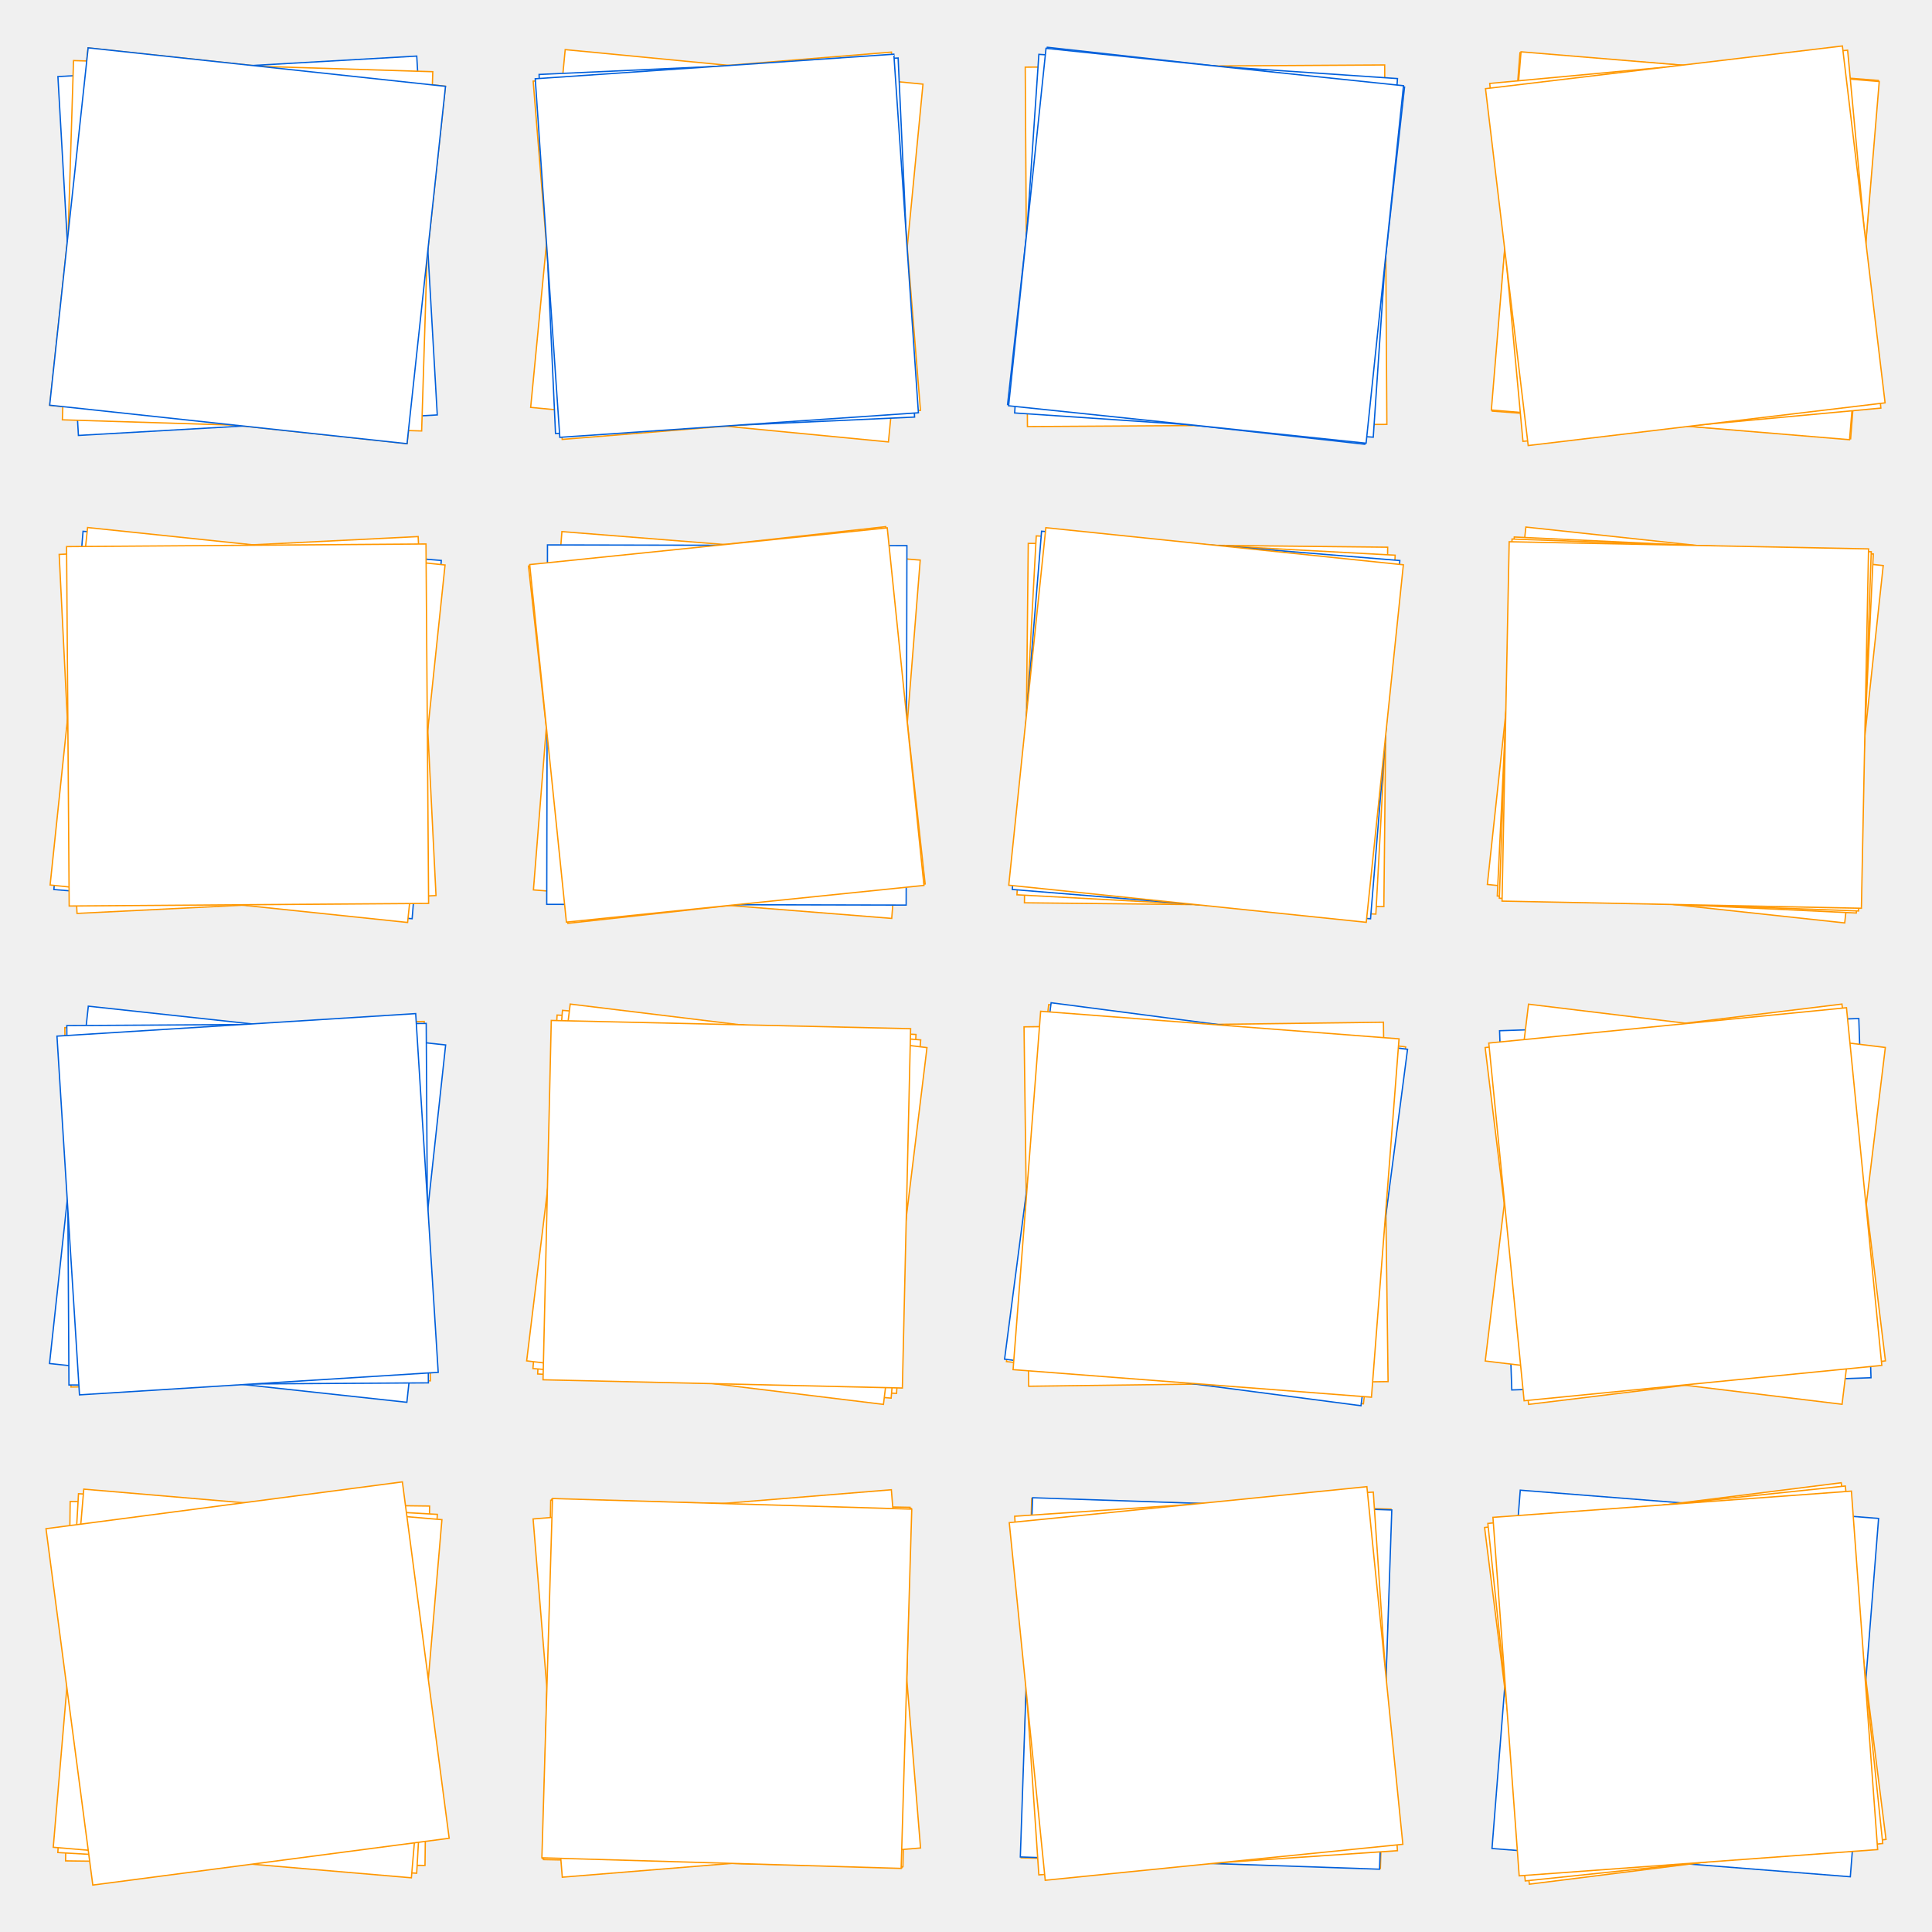
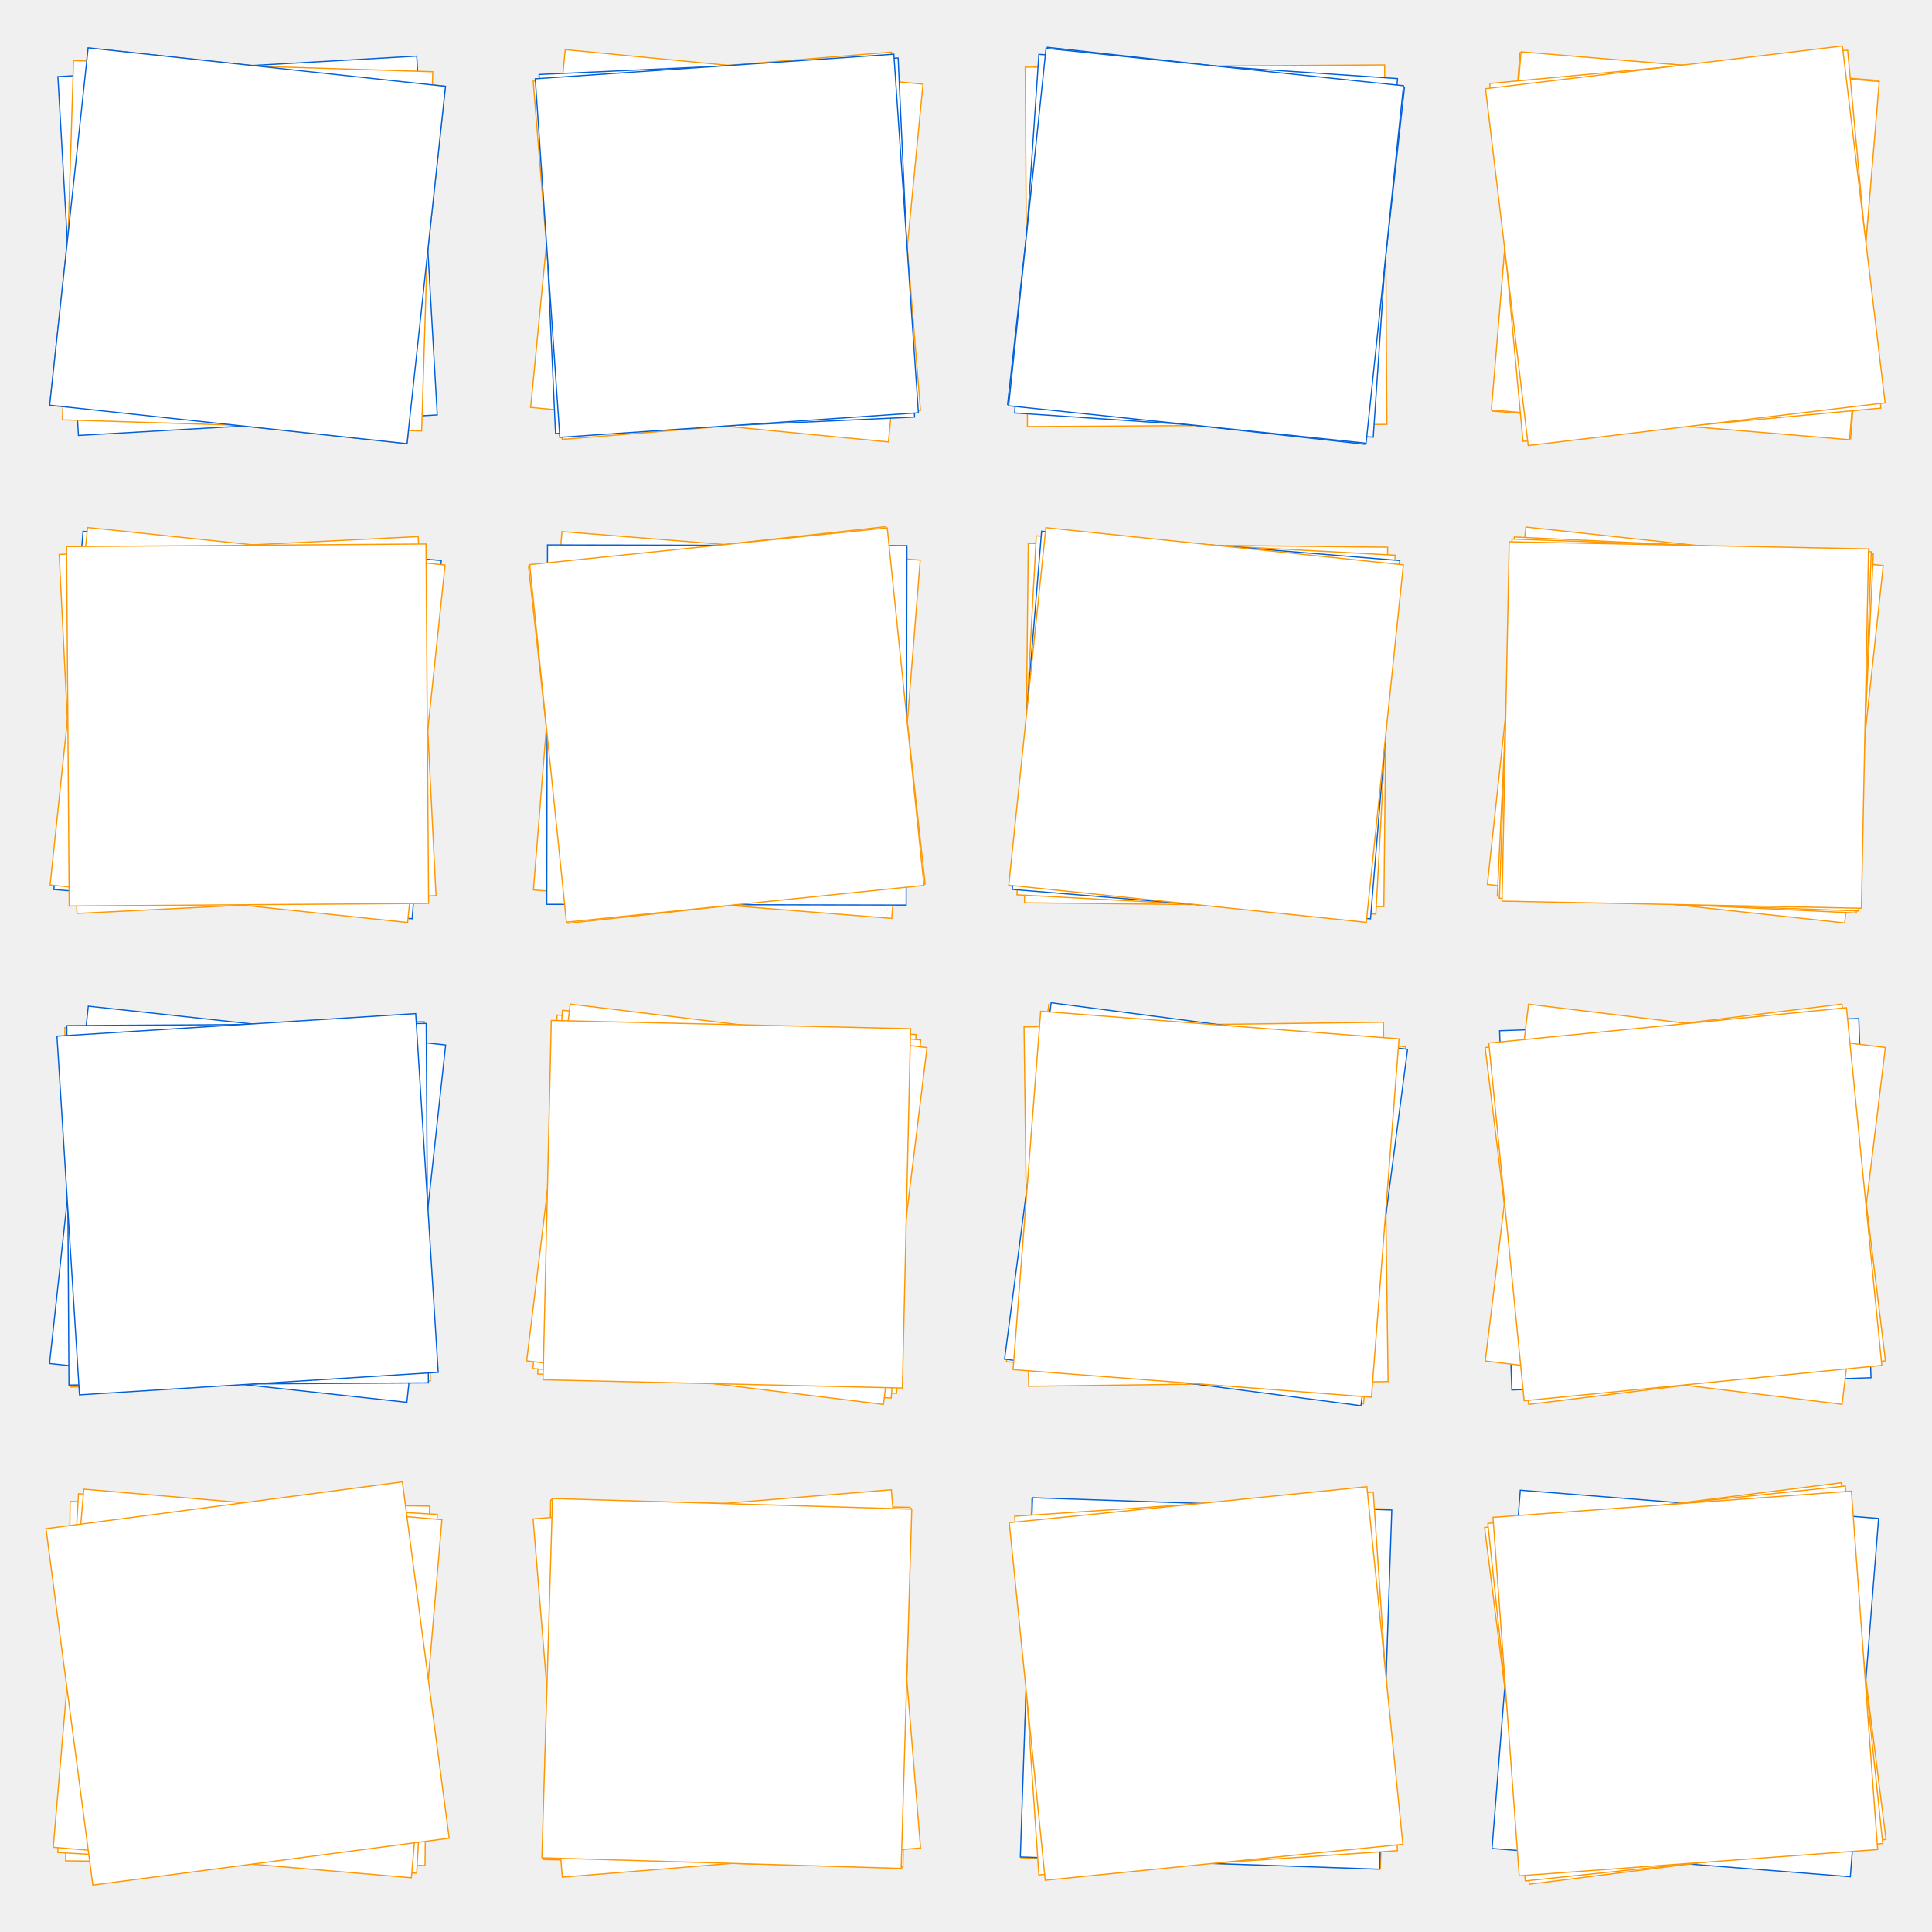
<svg xmlns="http://www.w3.org/2000/svg" baseProfile="full" height="256" version="1.1" width="256">
  <defs>
    <marker id="arrow" markerHeight="3.5" markerWidth="5" orient="auto" refX="5.0" refY="1.7">
      <polygon points="0,0 5,1.75 0,3.5" />
    </marker>
  </defs>
  <g style="fill:white;">
    <g transform="matrix(1.0, 0.0, 0.0, 1.0, 128.0, 127.936)">
      <g transform="matrix(63.50118, 0.0, 0.0, 63.50118, 0.0, 0.0)">
        <g>
          <g transform="matrix(1.0, 0.0, 0.0, 1.0, -1.499082, -1.501878)">
            <g>
              <g>
                <g>
                  <g>
                    <g>
                      <g>
                        <g>
                          <g>
                            <g>
                              <g>
                                <g>
                                  <g>
                                    <g>
                                      <g>
                                        <g>
                                          <g>
                                            <g />
                                            <g transform="matrix(1.0, 0.0, 0.0, 1.0, 0.0, 0.0)">
                                              <g>
                                                <g>
                                                  <g>
                                                    <g>
                                                      <g />
                                                      <g transform="matrix(0.9942976, 0.1066405, -0.1066405, 0.9942976, 0.0, 0.0)">
-                                                         <g style="stroke: #ff9700;stroke-width: 0.174;" transform="matrix(1.0, 0.0, 0.0, 1.0, 0.0, 0.0)">
+                                                         <g style="stroke: #ff9700;stroke-width: 0.154;" transform="matrix(1.0, 0.0, 0.0, 1.0, 0.0, 0.0)">
                                                          <rect height="0.75" style="vector-effect: non-scaling-stroke;" width="0.75" x="-0.375" y="-0.375" />
                                                        </g>
                                                      </g>
                                                    </g>
                                                    <g transform="matrix(0.9983694, -0.05708367, 0.05708367, 0.9983694, 0.0, 0.0)">
-                                                       <g style="stroke: #005fdb;stroke-width: 0.174;" transform="matrix(1.0, 0.0, 0.0, 1.0, 0.0, 0.0)">
+                                                       <g style="stroke: #005fdb;stroke-width: 0.154;" transform="matrix(1.0, 0.0, 0.0, 1.0, 0.0, 0.0)">
                                                        <rect height="0.75" style="vector-effect: non-scaling-stroke;" width="0.75" x="-0.375" y="-0.375" />
                                                      </g>
                                                    </g>
                                                  </g>
                                                  <g transform="matrix(0.9995199, 0.03098397, -0.03098397, 0.9995199, 0.0, 0.0)">
-                                                     <g style="stroke: #ff9700;stroke-width: 0.174;" transform="matrix(1.0, 0.0, 0.0, 1.0, 0.0, 0.0)">
+                                                     <g style="stroke: #ff9700;stroke-width: 0.154;" transform="matrix(1.0, 0.0, 0.0, 1.0, 0.0, 0.0)">
                                                      <rect height="0.75" style="vector-effect: non-scaling-stroke;" width="0.75" x="-0.375" y="-0.375" />
                                                    </g>
                                                  </g>
                                                </g>
                                                <g transform="matrix(0.9942519, 0.1070657, -0.1070657, 0.9942519, 0.0, 0.0)">
-                                                   <g style="stroke: #005fdb;stroke-width: 0.174;" transform="matrix(1.0, 0.0, 0.0, 1.0, 0.0, 0.0)">
+                                                   <g style="stroke: #005fdb;stroke-width: 0.154;" transform="matrix(1.0, 0.0, 0.0, 1.0, 0.0, 0.0)">
                                                    <rect height="0.75" style="vector-effect: non-scaling-stroke;" width="0.75" x="-0.375" y="-0.375" />
                                                  </g>
                                                </g>
                                              </g>
                                            </g>
                                          </g>
                                          <g transform="matrix(1.0, 0.0, 0.0, 1.0, 0.0, 1.0)">
                                            <g>
                                              <g>
                                                <g>
                                                  <g>
                                                    <g />
                                                    <g transform="matrix(0.9967039, 0.08112543, -0.08112543, 0.9967039, 0.0, 0.0)">
-                                                       <g style="stroke: #005fdb;stroke-width: 0.174;" transform="matrix(1.0, 0.0, 0.0, 1.0, 0.0, 0.0)">
+                                                       <g style="stroke: #005fdb;stroke-width: 0.154;" transform="matrix(1.0, 0.0, 0.0, 1.0, 0.0, 0.0)">
                                                        <rect height="0.75" style="vector-effect: non-scaling-stroke;" width="0.75" x="-0.375" y="-0.375" />
                                                      </g>
                                                    </g>
                                                  </g>
                                                  <g transform="matrix(0.998765, -0.04968279, 0.04968279, 0.998765, 0.0, 0.0)">
-                                                     <g style="stroke: #ff9700;stroke-width: 0.174;" transform="matrix(1.0, 0.0, 0.0, 1.0, 0.0, 0.0)">
+                                                     <g style="stroke: #ff9700;stroke-width: 0.154;" transform="matrix(1.0, 0.0, 0.0, 1.0, 0.0, 0.0)">
                                                      <rect height="0.75" style="vector-effect: non-scaling-stroke;" width="0.75" x="-0.375" y="-0.375" />
                                                    </g>
                                                  </g>
                                                </g>
                                                <g transform="matrix(0.9945536, 0.104226, -0.104226, 0.9945536, 0.0, 0.0)">
-                                                   <g style="stroke: #ff9700;stroke-width: 0.174;" transform="matrix(1.0, 0.0, 0.0, 1.0, 0.0, 0.0)">
+                                                   <g style="stroke: #ff9700;stroke-width: 0.154;" transform="matrix(1.0, 0.0, 0.0, 1.0, 0.0, 0.0)">
                                                    <rect height="0.75" style="vector-effect: non-scaling-stroke;" width="0.75" x="-0.375" y="-0.375" />
                                                  </g>
                                                </g>
                                              </g>
                                              <g transform="matrix(0.9999734, -0.007292955, 0.007292955, 0.9999734, 0.0, 0.0)">
-                                                 <g style="stroke: #ff9700;stroke-width: 0.174;" transform="matrix(1.0, 0.0, 0.0, 1.0, 0.0, 0.0)">
+                                                 <g style="stroke: #ff9700;stroke-width: 0.154;" transform="matrix(1.0, 0.0, 0.0, 1.0, 0.0, 0.0)">
                                                  <rect height="0.75" style="vector-effect: non-scaling-stroke;" width="0.75" x="-0.375" y="-0.375" />
                                                </g>
                                              </g>
                                            </g>
                                          </g>
                                        </g>
                                        <g transform="matrix(1.0, 0.0, 0.0, 1.0, 0.0, 2.0)">
                                          <g>
                                            <g>
                                              <g>
                                                <g>
                                                  <g />
                                                  <g transform="matrix(0.9998515, -0.01723292, 0.01723292, 0.9998515, 0.0, 0.0)">
-                                                     <g style="stroke: #ff9700;stroke-width: 0.174;" transform="matrix(1.0, 0.0, 0.0, 1.0, 0.0, 0.0)">
+                                                     <g style="stroke: #ff9700;stroke-width: 0.154;" transform="matrix(1.0, 0.0, 0.0, 1.0, 0.0, 0.0)">
                                                      <rect height="0.75" style="vector-effect: non-scaling-stroke;" width="0.75" x="-0.375" y="-0.375" />
                                                    </g>
                                                  </g>
                                                </g>
                                                <g transform="matrix(0.9941601, 0.1079155, -0.1079155, 0.9941601, 0.0, 0.0)">
-                                                   <g style="stroke: #005fdb;stroke-width: 0.174;" transform="matrix(1.0, 0.0, 0.0, 1.0, 0.0, 0.0)">
+                                                   <g style="stroke: #005fdb;stroke-width: 0.154;" transform="matrix(1.0, 0.0, 0.0, 1.0, 0.0, 0.0)">
                                                    <rect height="0.75" style="vector-effect: non-scaling-stroke;" width="0.75" x="-0.375" y="-0.375" />
                                                  </g>
                                                </g>
                                              </g>
                                              <g transform="matrix(0.9999819, -0.00601879, 0.00601879, 0.9999819, 0.0, 0.0)">
-                                                 <g style="stroke: #005fdb;stroke-width: 0.174;" transform="matrix(1.0, 0.0, 0.0, 1.0, 0.0, 0.0)">
+                                                 <g style="stroke: #005fdb;stroke-width: 0.154;" transform="matrix(1.0, 0.0, 0.0, 1.0, 0.0, 0.0)">
                                                  <rect height="0.75" style="vector-effect: non-scaling-stroke;" width="0.75" x="-0.375" y="-0.375" />
                                                </g>
                                              </g>
                                            </g>
                                            <g transform="matrix(0.9980348, -0.06266189, 0.06266189, 0.9980348, 0.0, 0.0)">
-                                               <g style="stroke: #005fdb;stroke-width: 0.174;" transform="matrix(1.0, 0.0, 0.0, 1.0, 0.0, 0.0)">
+                                               <g style="stroke: #005fdb;stroke-width: 0.154;" transform="matrix(1.0, 0.0, 0.0, 1.0, 0.0, 0.0)">
                                                <rect height="0.75" style="vector-effect: non-scaling-stroke;" width="0.75" x="-0.375" y="-0.375" />
                                              </g>
                                            </g>
                                          </g>
                                        </g>
                                      </g>
                                      <g transform="matrix(1.0, 0.0, 0.0, 1.0, 0.0, 3.0)">
                                        <g>
                                          <g>
                                            <g>
                                              <g>
                                                <g />
                                                <g transform="matrix(0.9999187, 0.0127491, -0.0127491, 0.9999187, 0.0, 0.0)">
-                                                   <g style="stroke: #ff9700;stroke-width: 0.174;" transform="matrix(1.0, 0.0, 0.0, 1.0, 0.0, 0.0)">
+                                                   <g style="stroke: #ff9700;stroke-width: 0.154;" transform="matrix(1.0, 0.0, 0.0, 1.0, 0.0, 0.0)">
                                                    <rect height="0.75" style="vector-effect: non-scaling-stroke;" width="0.75" x="-0.375" y="-0.375" />
                                                  </g>
                                                </g>
                                              </g>
                                              <g transform="matrix(0.9983463, 0.05748684, -0.05748684, 0.9983463, 0.0, 0.0)">
-                                                 <g style="stroke: #ff9700;stroke-width: 0.174;" transform="matrix(1.0, 0.0, 0.0, 1.0, 0.0, 0.0)">
+                                                 <g style="stroke: #ff9700;stroke-width: 0.154;" transform="matrix(1.0, 0.0, 0.0, 1.0, 0.0, 0.0)">
                                                  <rect height="0.75" style="vector-effect: non-scaling-stroke;" width="0.75" x="-0.375" y="-0.375" />
                                                </g>
                                              </g>
                                            </g>
                                            <g transform="matrix(0.9963859, 0.08494174, -0.08494174, 0.9963859, 0.0, 0.0)">
-                                               <g style="stroke: #ff9700;stroke-width: 0.174;" transform="matrix(1.0, 0.0, 0.0, 1.0, 0.0, 0.0)">
+                                               <g style="stroke: #ff9700;stroke-width: 0.154;" transform="matrix(1.0, 0.0, 0.0, 1.0, 0.0, 0.0)">
                                                <rect height="0.75" style="vector-effect: non-scaling-stroke;" width="0.75" x="-0.375" y="-0.375" />
                                              </g>
                                            </g>
                                          </g>
                                          <g transform="matrix(0.9914839, -0.1302296, 0.1302296, 0.9914839, 0.0, 0.0)">
-                                             <g style="stroke: #ff9700;stroke-width: 0.174;" transform="matrix(1.0, 0.0, 0.0, 1.0, 0.0, 0.0)">
+                                             <g style="stroke: #ff9700;stroke-width: 0.154;" transform="matrix(1.0, 0.0, 0.0, 1.0, 0.0, 0.0)">
                                              <rect height="0.75" style="vector-effect: non-scaling-stroke;" width="0.75" x="-0.375" y="-0.375" />
                                            </g>
                                          </g>
                                        </g>
                                      </g>
                                    </g>
                                    <g transform="matrix(1.0, 0.0, 0.0, 1.0, 1.0, 0.0)">
                                      <g>
                                        <g>
                                          <g>
                                            <g>
                                              <g />
                                              <g transform="matrix(0.9953727, 0.09608969, -0.09608969, 0.9953727, 0.0, 0.0)">
-                                                 <g style="stroke: #ff9700;stroke-width: 0.174;" transform="matrix(1.0, 0.0, 0.0, 1.0, 0.0, 0.0)">
+                                                 <g style="stroke: #ff9700;stroke-width: 0.154;" transform="matrix(1.0, 0.0, 0.0, 1.0, 0.0, 0.0)">
                                                  <rect height="0.75" style="vector-effect: non-scaling-stroke;" width="0.75" x="-0.375" y="-0.375" />
                                                </g>
                                              </g>
                                            </g>
                                            <g transform="matrix(0.9989531, -0.04574542, 0.04574542, 0.9989531, 0.0, 0.0)">
-                                               <g style="stroke: #005fdb;stroke-width: 0.174;" transform="matrix(1.0, 0.0, 0.0, 1.0, 0.0, 0.0)">
+                                               <g style="stroke: #005fdb;stroke-width: 0.154;" transform="matrix(1.0, 0.0, 0.0, 1.0, 0.0, 0.0)">
                                                <rect height="0.75" style="vector-effect: non-scaling-stroke;" width="0.75" x="-0.375" y="-0.375" />
                                              </g>
                                            </g>
                                          </g>
                                          <g transform="matrix(0.9967311, -0.0807903, 0.0807903, 0.9967311, 0.0, 0.0)">
-                                             <g style="stroke: #ff9700;stroke-width: 0.174;" transform="matrix(1.0, 0.0, 0.0, 1.0, 0.0, 0.0)">
+                                             <g style="stroke: #ff9700;stroke-width: 0.154;" transform="matrix(1.0, 0.0, 0.0, 1.0, 0.0, 0.0)">
                                              <rect height="0.75" style="vector-effect: non-scaling-stroke;" width="0.75" x="-0.375" y="-0.375" />
                                            </g>
                                          </g>
                                        </g>
                                        <g transform="matrix(0.9976596, -0.0683768, 0.0683768, 0.9976596, 0.0, 0.0)">
-                                           <g style="stroke: #005fdb;stroke-width: 0.174;" transform="matrix(1.0, 0.0, 0.0, 1.0, 0.0, 0.0)">
+                                           <g style="stroke: #005fdb;stroke-width: 0.154;" transform="matrix(1.0, 0.0, 0.0, 1.0, 0.0, 0.0)">
                                            <rect height="0.75" style="vector-effect: non-scaling-stroke;" width="0.75" x="-0.375" y="-0.375" />
                                          </g>
                                        </g>
                                      </g>
                                    </g>
                                  </g>
                                  <g transform="matrix(1.0, 0.0, 0.0, 1.0, 1.0, 1.0)">
                                    <g>
                                      <g>
                                        <g>
                                          <g>
                                            <g />
                                            <g transform="matrix(0.9968517, 0.07928889, -0.07928889, 0.9968517, 0.0, 0.0)">
-                                               <g style="stroke: #ff9700;stroke-width: 0.174;" transform="matrix(1.0, 0.0, 0.0, 1.0, 0.0, 0.0)">
+                                               <g style="stroke: #ff9700;stroke-width: 0.154;" transform="matrix(1.0, 0.0, 0.0, 1.0, 0.0, 0.0)">
                                                <rect height="0.75" style="vector-effect: non-scaling-stroke;" width="0.75" x="-0.375" y="-0.375" />
                                              </g>
                                            </g>
                                          </g>
                                          <g transform="matrix(0.9939738, -0.1096183, 0.1096183, 0.9939738, 0.0, 0.0)">
-                                             <g style="stroke: #ff9700;stroke-width: 0.174;" transform="matrix(1.0, 0.0, 0.0, 1.0, 0.0, 0.0)">
+                                             <g style="stroke: #ff9700;stroke-width: 0.154;" transform="matrix(1.0, 0.0, 0.0, 1.0, 0.0, 0.0)">
                                              <rect height="0.75" style="vector-effect: non-scaling-stroke;" width="0.75" x="-0.375" y="-0.375" />
                                            </g>
                                          </g>
                                        </g>
                                        <g transform="matrix(0.9999978, 0.002078854, -0.002078854, 0.9999978, 0.0, 0.0)">
-                                           <g style="stroke: #005fdb;stroke-width: 0.174;" transform="matrix(1.0, 0.0, 0.0, 1.0, 0.0, 0.0)">
+                                           <g style="stroke: #005fdb;stroke-width: 0.154;" transform="matrix(1.0, 0.0, 0.0, 1.0, 0.0, 0.0)">
                                            <rect height="0.75" style="vector-effect: non-scaling-stroke;" width="0.75" x="-0.375" y="-0.375" />
                                          </g>
                                        </g>
                                      </g>
                                      <g transform="matrix(0.994767, -0.1021698, 0.1021698, 0.994767, 0.0, 0.0)">
-                                         <g style="stroke: #ff9700;stroke-width: 0.174;" transform="matrix(1.0, 0.0, 0.0, 1.0, 0.0, 0.0)">
+                                         <g style="stroke: #ff9700;stroke-width: 0.154;" transform="matrix(1.0, 0.0, 0.0, 1.0, 0.0, 0.0)">
                                          <rect height="0.75" style="vector-effect: non-scaling-stroke;" width="0.75" x="-0.375" y="-0.375" />
                                        </g>
                                      </g>
                                    </g>
                                  </g>
                                </g>
                                <g transform="matrix(1.0, 0.0, 0.0, 1.0, 1.0, 2.0)">
                                  <g>
                                    <g>
                                      <g>
                                        <g>
                                          <g />
                                          <g transform="matrix(0.9985382, 0.0540513, -0.0540513, 0.9985382, 0.0, 0.0)">
-                                             <g style="stroke: #ff9700;stroke-width: 0.174;" transform="matrix(1.0, 0.0, 0.0, 1.0, 0.0, 0.0)">
+                                             <g style="stroke: #ff9700;stroke-width: 0.154;" transform="matrix(1.0, 0.0, 0.0, 1.0, 0.0, 0.0)">
                                              <rect height="0.75" style="vector-effect: non-scaling-stroke;" width="0.75" x="-0.375" y="-0.375" />
                                            </g>
                                          </g>
                                        </g>
                                        <g transform="matrix(0.996613, 0.08223426, -0.08223426, 0.996613, 0.0, 0.0)">
-                                           <g style="stroke: #ff9700;stroke-width: 0.174;" transform="matrix(1.0, 0.0, 0.0, 1.0, 0.0, 0.0)">
+                                           <g style="stroke: #ff9700;stroke-width: 0.154;" transform="matrix(1.0, 0.0, 0.0, 1.0, 0.0, 0.0)">
                                            <rect height="0.75" style="vector-effect: non-scaling-stroke;" width="0.75" x="-0.375" y="-0.375" />
                                          </g>
                                        </g>
                                      </g>
                                      <g transform="matrix(0.9926361, 0.1211344, -0.1211344, 0.9926361, 0.0, 0.0)">
-                                         <g style="stroke: #ff9700;stroke-width: 0.174;" transform="matrix(1.0, 0.0, 0.0, 1.0, 0.0, 0.0)">
+                                         <g style="stroke: #ff9700;stroke-width: 0.154;" transform="matrix(1.0, 0.0, 0.0, 1.0, 0.0, 0.0)">
                                          <rect height="0.75" style="vector-effect: non-scaling-stroke;" width="0.75" x="-0.375" y="-0.375" />
                                        </g>
                                      </g>
                                    </g>
                                    <g transform="matrix(0.9997369, 0.02293608, -0.02293608, 0.9997369, 0.0, 0.0)">
-                                       <g style="stroke: #ff9700;stroke-width: 0.174;" transform="matrix(1.0, 0.0, 0.0, 1.0, 0.0, 0.0)">
+                                       <g style="stroke: #ff9700;stroke-width: 0.154;" transform="matrix(1.0, 0.0, 0.0, 1.0, 0.0, 0.0)">
                                        <rect height="0.75" style="vector-effect: non-scaling-stroke;" width="0.75" x="-0.375" y="-0.375" />
                                      </g>
                                    </g>
                                  </g>
                                </g>
                              </g>
                              <g transform="matrix(1.0, 0.0, 0.0, 1.0, 1.0, 3.0)">
                                <g>
                                  <g>
                                    <g>
                                      <g>
                                        <g />
                                        <g transform="matrix(0.9996823, 0.02520517, -0.02520517, 0.9996823, 0.0, 0.0)">
-                                           <g style="stroke: #ff9700;stroke-width: 0.174;" transform="matrix(1.0, 0.0, 0.0, 1.0, 0.0, 0.0)">
+                                           <g style="stroke: #ff9700;stroke-width: 0.154;" transform="matrix(1.0, 0.0, 0.0, 1.0, 0.0, 0.0)">
                                            <rect height="0.75" style="vector-effect: non-scaling-stroke;" width="0.75" x="-0.375" y="-0.375" />
                                          </g>
                                        </g>
                                      </g>
                                      <g transform="matrix(0.9998039, 0.01980409, -0.01980409, 0.9998039, 0.0, 0.0)">
-                                         <g style="stroke: #ff9700;stroke-width: 0.174;" transform="matrix(1.0, 0.0, 0.0, 1.0, 0.0, 0.0)">
+                                         <g style="stroke: #ff9700;stroke-width: 0.154;" transform="matrix(1.0, 0.0, 0.0, 1.0, 0.0, 0.0)">
                                          <rect height="0.75" style="vector-effect: non-scaling-stroke;" width="0.75" x="-0.375" y="-0.375" />
                                        </g>
                                      </g>
                                    </g>
                                    <g transform="matrix(0.9966956, -0.08122757, 0.08122757, 0.9966956, 0.0, 0.0)">
-                                       <g style="stroke: #ff9700;stroke-width: 0.174;" transform="matrix(1.0, 0.0, 0.0, 1.0, 0.0, 0.0)">
+                                       <g style="stroke: #ff9700;stroke-width: 0.154;" transform="matrix(1.0, 0.0, 0.0, 1.0, 0.0, 0.0)">
                                        <rect height="0.75" style="vector-effect: non-scaling-stroke;" width="0.75" x="-0.375" y="-0.375" />
                                      </g>
                                    </g>
                                  </g>
                                  <g transform="matrix(0.9995642, 0.02951966, -0.02951966, 0.9995642, 0.0, 0.0)">
-                                     <g style="stroke: #ff9700;stroke-width: 0.174;" transform="matrix(1.0, 0.0, 0.0, 1.0, 0.0, 0.0)">
+                                     <g style="stroke: #ff9700;stroke-width: 0.154;" transform="matrix(1.0, 0.0, 0.0, 1.0, 0.0, 0.0)">
                                      <rect height="0.75" style="vector-effect: non-scaling-stroke;" width="0.75" x="-0.375" y="-0.375" />
                                    </g>
                                  </g>
                                </g>
                              </g>
                            </g>
                            <g transform="matrix(1.0, 0.0, 0.0, 1.0, 2.0, 0.0)">
                              <g>
                                <g>
                                  <g>
                                    <g>
                                      <g />
                                      <g transform="matrix(0.9999811, -0.006144133, 0.006144133, 0.9999811, 0.0, 0.0)">
-                                         <g style="stroke: #ff9700;stroke-width: 0.174;" transform="matrix(1.0, 0.0, 0.0, 1.0, 0.0, 0.0)">
+                                         <g style="stroke: #ff9700;stroke-width: 0.154;" transform="matrix(1.0, 0.0, 0.0, 1.0, 0.0, 0.0)">
                                          <rect height="0.75" style="vector-effect: non-scaling-stroke;" width="0.75" x="-0.375" y="-0.375" />
                                        </g>
                                      </g>
                                    </g>
                                    <g transform="matrix(0.9977267, 0.06738944, -0.06738944, 0.9977267, 0.0, 0.0)">
-                                       <g style="stroke: #005fdb;stroke-width: 0.174;" transform="matrix(1.0, 0.0, 0.0, 1.0, 0.0, 0.0)">
+                                       <g style="stroke: #005fdb;stroke-width: 0.154;" transform="matrix(1.0, 0.0, 0.0, 1.0, 0.0, 0.0)">
                                        <rect height="0.75" style="vector-effect: non-scaling-stroke;" width="0.75" x="-0.375" y="-0.375" />
                                      </g>
                                    </g>
                                  </g>
                                  <g transform="matrix(0.9938634, 0.1106141, -0.1106141, 0.9938634, 0.0, 0.0)">
-                                     <g style="stroke: #005fdb;stroke-width: 0.174;" transform="matrix(1.0, 0.0, 0.0, 1.0, 0.0, 0.0)">
+                                     <g style="stroke: #005fdb;stroke-width: 0.154;" transform="matrix(1.0, 0.0, 0.0, 1.0, 0.0, 0.0)">
                                      <rect height="0.75" style="vector-effect: non-scaling-stroke;" width="0.75" x="-0.375" y="-0.375" />
                                    </g>
                                  </g>
                                </g>
                                <g transform="matrix(0.9945718, 0.1040528, -0.1040528, 0.9945718, 0.0, 0.0)">
-                                   <g style="stroke: #005fdb;stroke-width: 0.174;" transform="matrix(1.0, 0.0, 0.0, 1.0, 0.0, 0.0)">
+                                   <g style="stroke: #005fdb;stroke-width: 0.154;" transform="matrix(1.0, 0.0, 0.0, 1.0, 0.0, 0.0)">
                                    <rect height="0.75" style="vector-effect: non-scaling-stroke;" width="0.75" x="-0.375" y="-0.375" />
                                  </g>
                                </g>
                              </g>
                            </g>
                          </g>
                          <g transform="matrix(1.0, 0.0, 0.0, 1.0, 2.0, 1.0)">
                            <g>
                              <g>
                                <g>
                                  <g>
                                    <g />
                                    <g transform="matrix(0.9999435, 0.01062884, -0.01062884, 0.9999435, 0.0, 0.0)">
-                                       <g style="stroke: #ff9700;stroke-width: 0.174;" transform="matrix(1.0, 0.0, 0.0, 1.0, 0.0, 0.0)">
+                                       <g style="stroke: #ff9700;stroke-width: 0.154;" transform="matrix(1.0, 0.0, 0.0, 1.0, 0.0, 0.0)">
                                        <rect height="0.75" style="vector-effect: non-scaling-stroke;" width="0.75" x="-0.375" y="-0.375" />
                                      </g>
                                    </g>
                                  </g>
                                  <g transform="matrix(0.9985562, 0.0537172, -0.0537172, 0.9985562, 0.0, 0.0)">
-                                     <g style="stroke: #ff9700;stroke-width: 0.174;" transform="matrix(1.0, 0.0, 0.0, 1.0, 0.0, 0.0)">
+                                     <g style="stroke: #ff9700;stroke-width: 0.154;" transform="matrix(1.0, 0.0, 0.0, 1.0, 0.0, 0.0)">
                                      <rect height="0.75" style="vector-effect: non-scaling-stroke;" width="0.75" x="-0.375" y="-0.375" />
                                    </g>
                                  </g>
                                </g>
                                <g transform="matrix(0.9966739, 0.08149373, -0.08149373, 0.9966739, 0.0, 0.0)">
-                                   <g style="stroke: #005fdb;stroke-width: 0.174;" transform="matrix(1.0, 0.0, 0.0, 1.0, 0.0, 0.0)">
+                                   <g style="stroke: #005fdb;stroke-width: 0.154;" transform="matrix(1.0, 0.0, 0.0, 1.0, 0.0, 0.0)">
                                    <rect height="0.75" style="vector-effect: non-scaling-stroke;" width="0.75" x="-0.375" y="-0.375" />
                                  </g>
                                </g>
                              </g>
                              <g transform="matrix(0.9946568, 0.1032367, -0.1032367, 0.9946568, 0.0, 0.0)">
-                                 <g style="stroke: #ff9700;stroke-width: 0.174;" transform="matrix(1.0, 0.0, 0.0, 1.0, 0.0, 0.0)">
+                                 <g style="stroke: #ff9700;stroke-width: 0.154;" transform="matrix(1.0, 0.0, 0.0, 1.0, 0.0, 0.0)">
                                  <rect height="0.75" style="vector-effect: non-scaling-stroke;" width="0.75" x="-0.375" y="-0.375" />
                                </g>
                              </g>
                            </g>
                          </g>
                        </g>
                        <g transform="matrix(1.0, 0.0, 0.0, 1.0, 2.0, 2.0)">
                          <g>
                            <g>
                              <g>
                                <g>
                                  <g />
                                  <g transform="matrix(0.9930757, 0.1174763, -0.1174763, 0.9930757, 0.0, 0.0)">
-                                     <g style="stroke: #ff9700;stroke-width: 0.174;" transform="matrix(1.0, 0.0, 0.0, 1.0, 0.0, 0.0)">
+                                     <g style="stroke: #ff9700;stroke-width: 0.154;" transform="matrix(1.0, 0.0, 0.0, 1.0, 0.0, 0.0)">
                                      <rect height="0.75" style="vector-effect: non-scaling-stroke;" width="0.75" x="-0.375" y="-0.375" />
                                    </g>
                                  </g>
                                </g>
                                <g transform="matrix(0.9999162, -0.01294219, 0.01294219, 0.9999162, 0.0, 0.0)">
-                                   <g style="stroke: #ff9700;stroke-width: 0.174;" transform="matrix(1.0, 0.0, 0.0, 1.0, 0.0, 0.0)">
+                                   <g style="stroke: #ff9700;stroke-width: 0.154;" transform="matrix(1.0, 0.0, 0.0, 1.0, 0.0, 0.0)">
                                    <rect height="0.75" style="vector-effect: non-scaling-stroke;" width="0.75" x="-0.375" y="-0.375" />
                                  </g>
                                </g>
                              </g>
                              <g transform="matrix(0.9915723, 0.1295548, -0.1295548, 0.9915723, 0.0, 0.0)">
-                                 <g style="stroke: #005fdb;stroke-width: 0.174;" transform="matrix(1.0, 0.0, 0.0, 1.0, 0.0, 0.0)">
+                                 <g style="stroke: #005fdb;stroke-width: 0.154;" transform="matrix(1.0, 0.0, 0.0, 1.0, 0.0, 0.0)">
                                  <rect height="0.75" style="vector-effect: non-scaling-stroke;" width="0.75" x="-0.375" y="-0.375" />
                                </g>
                              </g>
                            </g>
                            <g transform="matrix(0.9970529, 0.07671687, -0.07671687, 0.9970529, 0.0, 0.0)">
-                               <g style="stroke: #ff9700;stroke-width: 0.174;" transform="matrix(1.0, 0.0, 0.0, 1.0, 0.0, 0.0)">
+                               <g style="stroke: #ff9700;stroke-width: 0.154;" transform="matrix(1.0, 0.0, 0.0, 1.0, 0.0, 0.0)">
                                <rect height="0.75" style="vector-effect: non-scaling-stroke;" width="0.75" x="-0.375" y="-0.375" />
                              </g>
                            </g>
                          </g>
                        </g>
                      </g>
                      <g transform="matrix(1.0, 0.0, 0.0, 1.0, 2.0, 3.0)">
                        <g>
                          <g>
                            <g>
                              <g>
                                <g />
                                <g transform="matrix(0.9995641, 0.02952226, -0.02952226, 0.9995641, 0.0, 0.0)">
-                                   <g style="stroke: #ff9700;stroke-width: 0.174;" transform="matrix(1.0, 0.0, 0.0, 1.0, 0.0, 0.0)">
+                                   <g style="stroke: #ff9700;stroke-width: 0.154;" transform="matrix(1.0, 0.0, 0.0, 1.0, 0.0, 0.0)">
                                    <rect height="0.75" style="vector-effect: non-scaling-stroke;" width="0.75" x="-0.375" y="-0.375" />
                                  </g>
                                </g>
                              </g>
                              <g transform="matrix(0.9994196, 0.0340659, -0.0340659, 0.9994196, 0.0, 0.0)">
-                                 <g style="stroke: #005fdb;stroke-width: 0.174;" transform="matrix(1.0, 0.0, 0.0, 1.0, 0.0, 0.0)">
+                                 <g style="stroke: #005fdb;stroke-width: 0.154;" transform="matrix(1.0, 0.0, 0.0, 1.0, 0.0, 0.0)">
                                  <rect height="0.75" style="vector-effect: non-scaling-stroke;" width="0.75" x="-0.375" y="-0.375" />
                                </g>
                              </g>
                            </g>
                            <g transform="matrix(0.997738, -0.06722239, 0.06722239, 0.997738, 0.0, 0.0)">
-                               <g style="stroke: #ff9700;stroke-width: 0.174;" transform="matrix(1.0, 0.0, 0.0, 1.0, 0.0, 0.0)">
+                               <g style="stroke: #ff9700;stroke-width: 0.154;" transform="matrix(1.0, 0.0, 0.0, 1.0, 0.0, 0.0)">
                                <rect height="0.75" style="vector-effect: non-scaling-stroke;" width="0.75" x="-0.375" y="-0.375" />
                              </g>
                            </g>
                          </g>
                          <g transform="matrix(0.9949808, -0.1000663, 0.1000663, 0.9949808, 0.0, 0.0)">
-                             <g style="stroke: #ff9700;stroke-width: 0.174;" transform="matrix(1.0, 0.0, 0.0, 1.0, 0.0, 0.0)">
+                             <g style="stroke: #ff9700;stroke-width: 0.154;" transform="matrix(1.0, 0.0, 0.0, 1.0, 0.0, 0.0)">
                              <rect height="0.75" style="vector-effect: non-scaling-stroke;" width="0.75" x="-0.375" y="-0.375" />
                            </g>
                          </g>
                        </g>
                      </g>
                    </g>
                    <g transform="matrix(1.0, 0.0, 0.0, 1.0, 3.0, 0.0)">
                      <g>
                        <g>
                          <g>
                            <g>
                              <g />
                              <g transform="matrix(0.9970276, 0.07704521, -0.07704521, 0.9970276, 0.0, 0.0)">
-                                 <g style="stroke: #ff9700;stroke-width: 0.174;" transform="matrix(1.0, 0.0, 0.0, 1.0, 0.0, 0.0)">
+                                 <g style="stroke: #ff9700;stroke-width: 0.154;" transform="matrix(1.0, 0.0, 0.0, 1.0, 0.0, 0.0)">
                                  <rect height="0.75" style="vector-effect: non-scaling-stroke;" width="0.75" x="-0.375" y="-0.375" />
                                </g>
                              </g>
                            </g>
                            <g transform="matrix(0.9965818, 0.0826116, -0.0826116, 0.9965818, 0.0, 0.0)">
-                               <g style="stroke: #ff9700;stroke-width: 0.174;" transform="matrix(1.0, 0.0, 0.0, 1.0, 0.0, 0.0)">
+                               <g style="stroke: #ff9700;stroke-width: 0.154;" transform="matrix(1.0, 0.0, 0.0, 1.0, 0.0, 0.0)">
                                <rect height="0.75" style="vector-effect: non-scaling-stroke;" width="0.75" x="-0.375" y="-0.375" />
                              </g>
                            </g>
                          </g>
                          <g transform="matrix(0.9957172, -0.09245092, 0.09245092, 0.9957172, 0.0, 0.0)">
-                             <g style="stroke: #ff9700;stroke-width: 0.174;" transform="matrix(1.0, 0.0, 0.0, 1.0, 0.0, 0.0)">
+                             <g style="stroke: #ff9700;stroke-width: 0.154;" transform="matrix(1.0, 0.0, 0.0, 1.0, 0.0, 0.0)">
                              <rect height="0.75" style="vector-effect: non-scaling-stroke;" width="0.75" x="-0.375" y="-0.375" />
                            </g>
                          </g>
                        </g>
                        <g transform="matrix(0.992921, -0.1187764, 0.1187764, 0.992921, 0.0, 0.0)">
-                           <g style="stroke: #ff9700;stroke-width: 0.174;" transform="matrix(1.0, 0.0, 0.0, 1.0, 0.0, 0.0)">
+                           <g style="stroke: #ff9700;stroke-width: 0.154;" transform="matrix(1.0, 0.0, 0.0, 1.0, 0.0, 0.0)">
                            <rect height="0.75" style="vector-effect: non-scaling-stroke;" width="0.75" x="-0.375" y="-0.375" />
                          </g>
                        </g>
                      </g>
                    </g>
                  </g>
                  <g transform="matrix(1.0, 0.0, 0.0, 1.0, 3.0, 1.0)">
                    <g>
                      <g>
                        <g>
                          <g>
                            <g />
                            <g transform="matrix(0.9942444, 0.1071359, -0.1071359, 0.9942444, 0.0, 0.0)">
-                               <g style="stroke: #ff9700;stroke-width: 0.174;" transform="matrix(1.0, 0.0, 0.0, 1.0, 0.0, 0.0)">
+                               <g style="stroke: #ff9700;stroke-width: 0.154;" transform="matrix(1.0, 0.0, 0.0, 1.0, 0.0, 0.0)">
                                <rect height="0.75" style="vector-effect: non-scaling-stroke;" width="0.75" x="-0.375" y="-0.375" />
                              </g>
                            </g>
                          </g>
                          <g transform="matrix(0.9988826, 0.04726051, -0.04726051, 0.9988826, 0.0, 0.0)">
-                             <g style="stroke: #ff9700;stroke-width: 0.174;" transform="matrix(1.0, 0.0, 0.0, 1.0, 0.0, 0.0)">
+                             <g style="stroke: #ff9700;stroke-width: 0.154;" transform="matrix(1.0, 0.0, 0.0, 1.0, 0.0, 0.0)">
                              <rect height="0.75" style="vector-effect: non-scaling-stroke;" width="0.75" x="-0.375" y="-0.375" />
                            </g>
                          </g>
                        </g>
                        <g transform="matrix(0.9993755, 0.03533554, -0.03533554, 0.9993755, 0.0, 0.0)">
-                           <g style="stroke: #ff9700;stroke-width: 0.174;" transform="matrix(1.0, 0.0, 0.0, 1.0, 0.0, 0.0)">
+                           <g style="stroke: #ff9700;stroke-width: 0.154;" transform="matrix(1.0, 0.0, 0.0, 1.0, 0.0, 0.0)">
                            <rect height="0.75" style="vector-effect: non-scaling-stroke;" width="0.75" x="-0.375" y="-0.375" />
                          </g>
                        </g>
                      </g>
                      <g transform="matrix(0.9998023, 0.01988312, -0.01988312, 0.9998023, 0.0, 0.0)">
-                         <g style="stroke: #ff9700;stroke-width: 0.174;" transform="matrix(1.0, 0.0, 0.0, 1.0, 0.0, 0.0)">
+                         <g style="stroke: #ff9700;stroke-width: 0.154;" transform="matrix(1.0, 0.0, 0.0, 1.0, 0.0, 0.0)">
                          <rect height="0.75" style="vector-effect: non-scaling-stroke;" width="0.75" x="-0.375" y="-0.375" />
                        </g>
                      </g>
                    </g>
                  </g>
                </g>
                <g transform="matrix(1.0, 0.0, 0.0, 1.0, 3.0, 2.0)">
                  <g>
                    <g>
                      <g>
                        <g>
                          <g />
                          <g transform="matrix(0.9994221, -0.03399074, 0.03399074, 0.9994221, 0.0, 0.0)">
-                             <g style="stroke: #005fdb;stroke-width: 0.174;" transform="matrix(1.0, 0.0, 0.0, 1.0, 0.0, 0.0)">
+                             <g style="stroke: #005fdb;stroke-width: 0.154;" transform="matrix(1.0, 0.0, 0.0, 1.0, 0.0, 0.0)">
                              <rect height="0.75" style="vector-effect: non-scaling-stroke;" width="0.75" x="-0.375" y="-0.375" />
                            </g>
                          </g>
                        </g>
                        <g transform="matrix(0.9926434, -0.1210745, 0.1210745, 0.9926434, 0.0, 0.0)">
-                           <g style="stroke: #ff9700;stroke-width: 0.174;" transform="matrix(1.0, 0.0, 0.0, 1.0, 0.0, 0.0)">
+                           <g style="stroke: #ff9700;stroke-width: 0.154;" transform="matrix(1.0, 0.0, 0.0, 1.0, 0.0, 0.0)">
                            <rect height="0.75" style="vector-effect: non-scaling-stroke;" width="0.75" x="-0.375" y="-0.375" />
                          </g>
                        </g>
                      </g>
                      <g transform="matrix(0.9927249, 0.1204049, -0.1204049, 0.9927249, 0.0, 0.0)">
-                         <g style="stroke: #ff9700;stroke-width: 0.174;" transform="matrix(1.0, 0.0, 0.0, 1.0, 0.0, 0.0)">
+                         <g style="stroke: #ff9700;stroke-width: 0.154;" transform="matrix(1.0, 0.0, 0.0, 1.0, 0.0, 0.0)">
                          <rect height="0.75" style="vector-effect: non-scaling-stroke;" width="0.75" x="-0.375" y="-0.375" />
                        </g>
                      </g>
                    </g>
                    <g transform="matrix(0.9951563, -0.09830499, 0.09830499, 0.9951563, 0.0, 0.0)">
-                       <g style="stroke: #ff9700;stroke-width: 0.174;" transform="matrix(1.0, 0.0, 0.0, 1.0, 0.0, 0.0)">
+                       <g style="stroke: #ff9700;stroke-width: 0.154;" transform="matrix(1.0, 0.0, 0.0, 1.0, 0.0, 0.0)">
                        <rect height="0.75" style="vector-effect: non-scaling-stroke;" width="0.75" x="-0.375" y="-0.375" />
                      </g>
                    </g>
                  </g>
                </g>
              </g>
              <g transform="matrix(1.0, 0.0, 0.0, 1.0, 3.0, 3.0)">
                <g>
                  <g>
                    <g>
                      <g>
                        <g />
                        <g transform="matrix(0.996902, 0.07865395, -0.07865395, 0.996902, 0.0, 0.0)">
-                           <g style="stroke: #005fdb;stroke-width: 0.174;" transform="matrix(1.0, 0.0, 0.0, 1.0, 0.0, 0.0)">
+                           <g style="stroke: #005fdb;stroke-width: 0.154;" transform="matrix(1.0, 0.0, 0.0, 1.0, 0.0, 0.0)">
                            <rect height="0.75" style="vector-effect: non-scaling-stroke;" width="0.75" x="-0.375" y="-0.375" />
                          </g>
                        </g>
                      </g>
                      <g transform="matrix(0.9922057, -0.1246105, 0.1246105, 0.9922057, 0.0, 0.0)">
-                         <g style="stroke: #ff9700;stroke-width: 0.174;" transform="matrix(1.0, 0.0, 0.0, 1.0, 0.0, 0.0)">
+                         <g style="stroke: #ff9700;stroke-width: 0.154;" transform="matrix(1.0, 0.0, 0.0, 1.0, 0.0, 0.0)">
                          <rect height="0.75" style="vector-effect: non-scaling-stroke;" width="0.75" x="-0.375" y="-0.375" />
                        </g>
                      </g>
                    </g>
                    <g transform="matrix(0.9945629, -0.1041379, 0.1041379, 0.9945629, 0.0, 0.0)">
-                       <g style="stroke: #ff9700;stroke-width: 0.174;" transform="matrix(1.0, 0.0, 0.0, 1.0, 0.0, 0.0)">
+                       <g style="stroke: #ff9700;stroke-width: 0.154;" transform="matrix(1.0, 0.0, 0.0, 1.0, 0.0, 0.0)">
                        <rect height="0.75" style="vector-effect: non-scaling-stroke;" width="0.75" x="-0.375" y="-0.375" />
                      </g>
                    </g>
                  </g>
                  <g transform="matrix(0.9973304, -0.07302168, 0.07302168, 0.9973304, 0.0, 0.0)">
-                     <g style="stroke: #ff9700;stroke-width: 0.174;" transform="matrix(1.0, 0.0, 0.0, 1.0, 0.0, 0.0)">
+                     <g style="stroke: #ff9700;stroke-width: 0.154;" transform="matrix(1.0, 0.0, 0.0, 1.0, 0.0, 0.0)">
                      <rect height="0.75" style="vector-effect: non-scaling-stroke;" width="0.75" x="-0.375" y="-0.375" />
                    </g>
                  </g>
                </g>
              </g>
            </g>
          </g>
          <g />
        </g>
      </g>
    </g>
  </g>
</svg>
